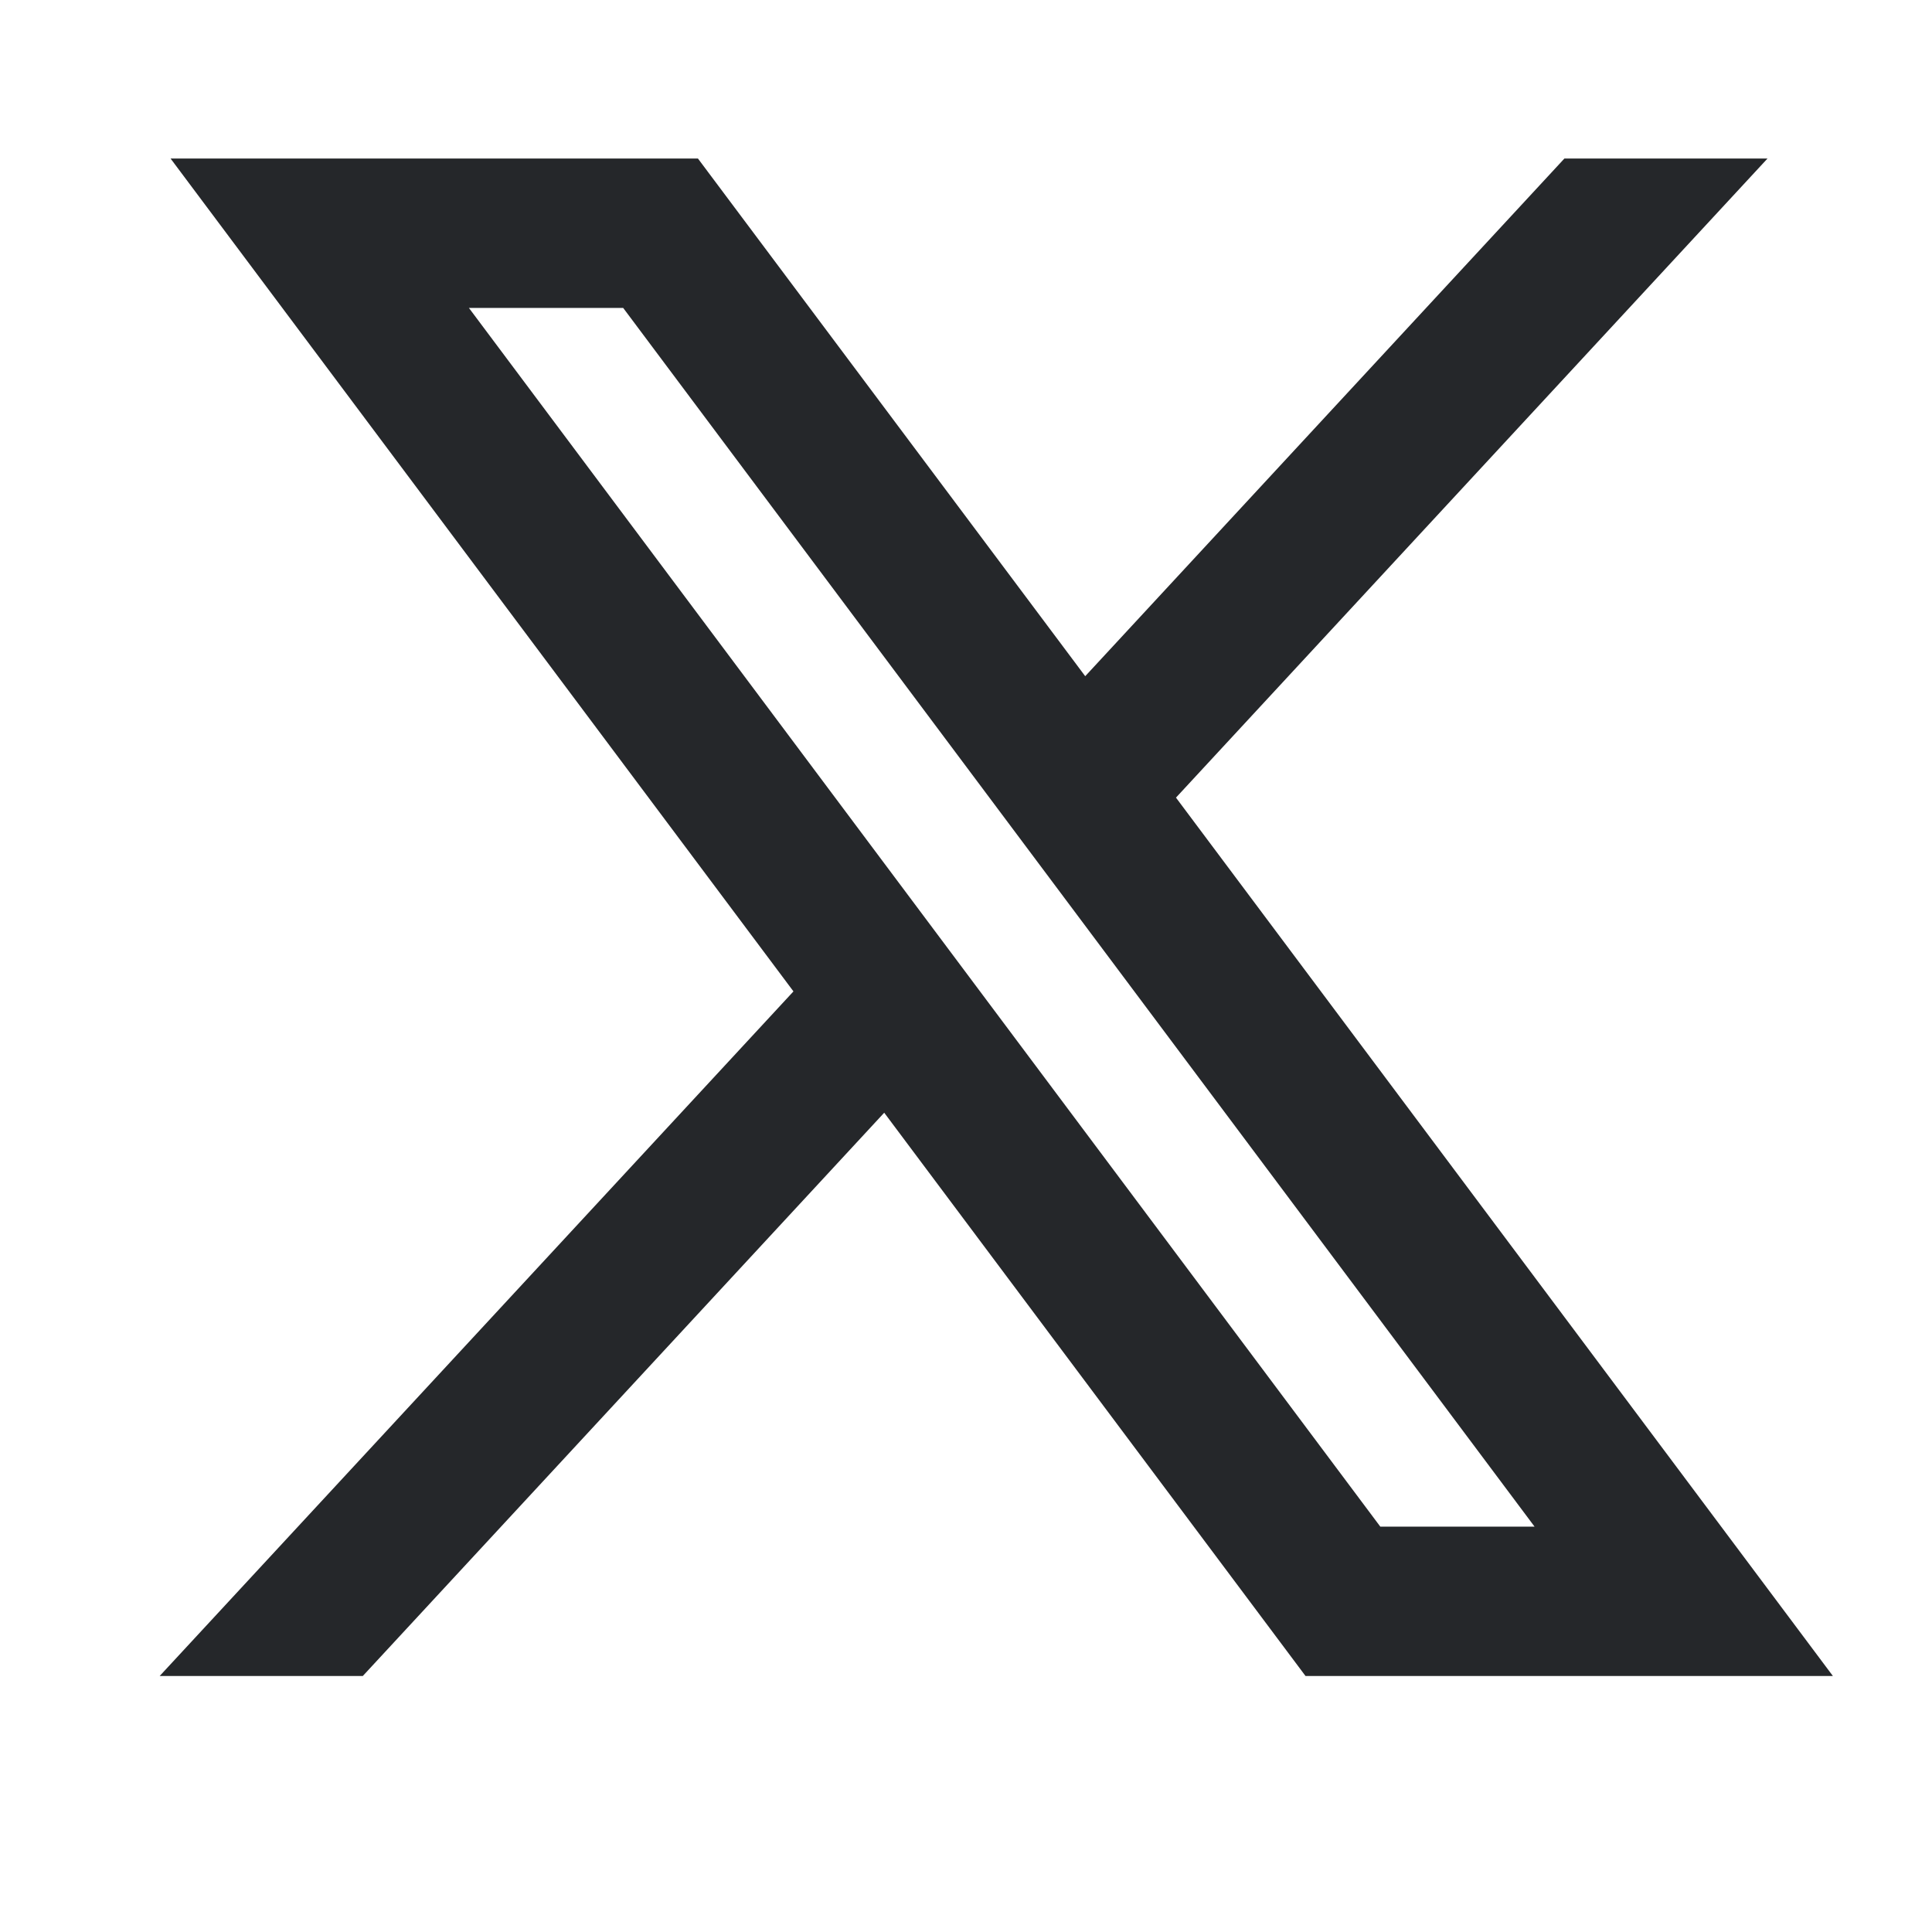
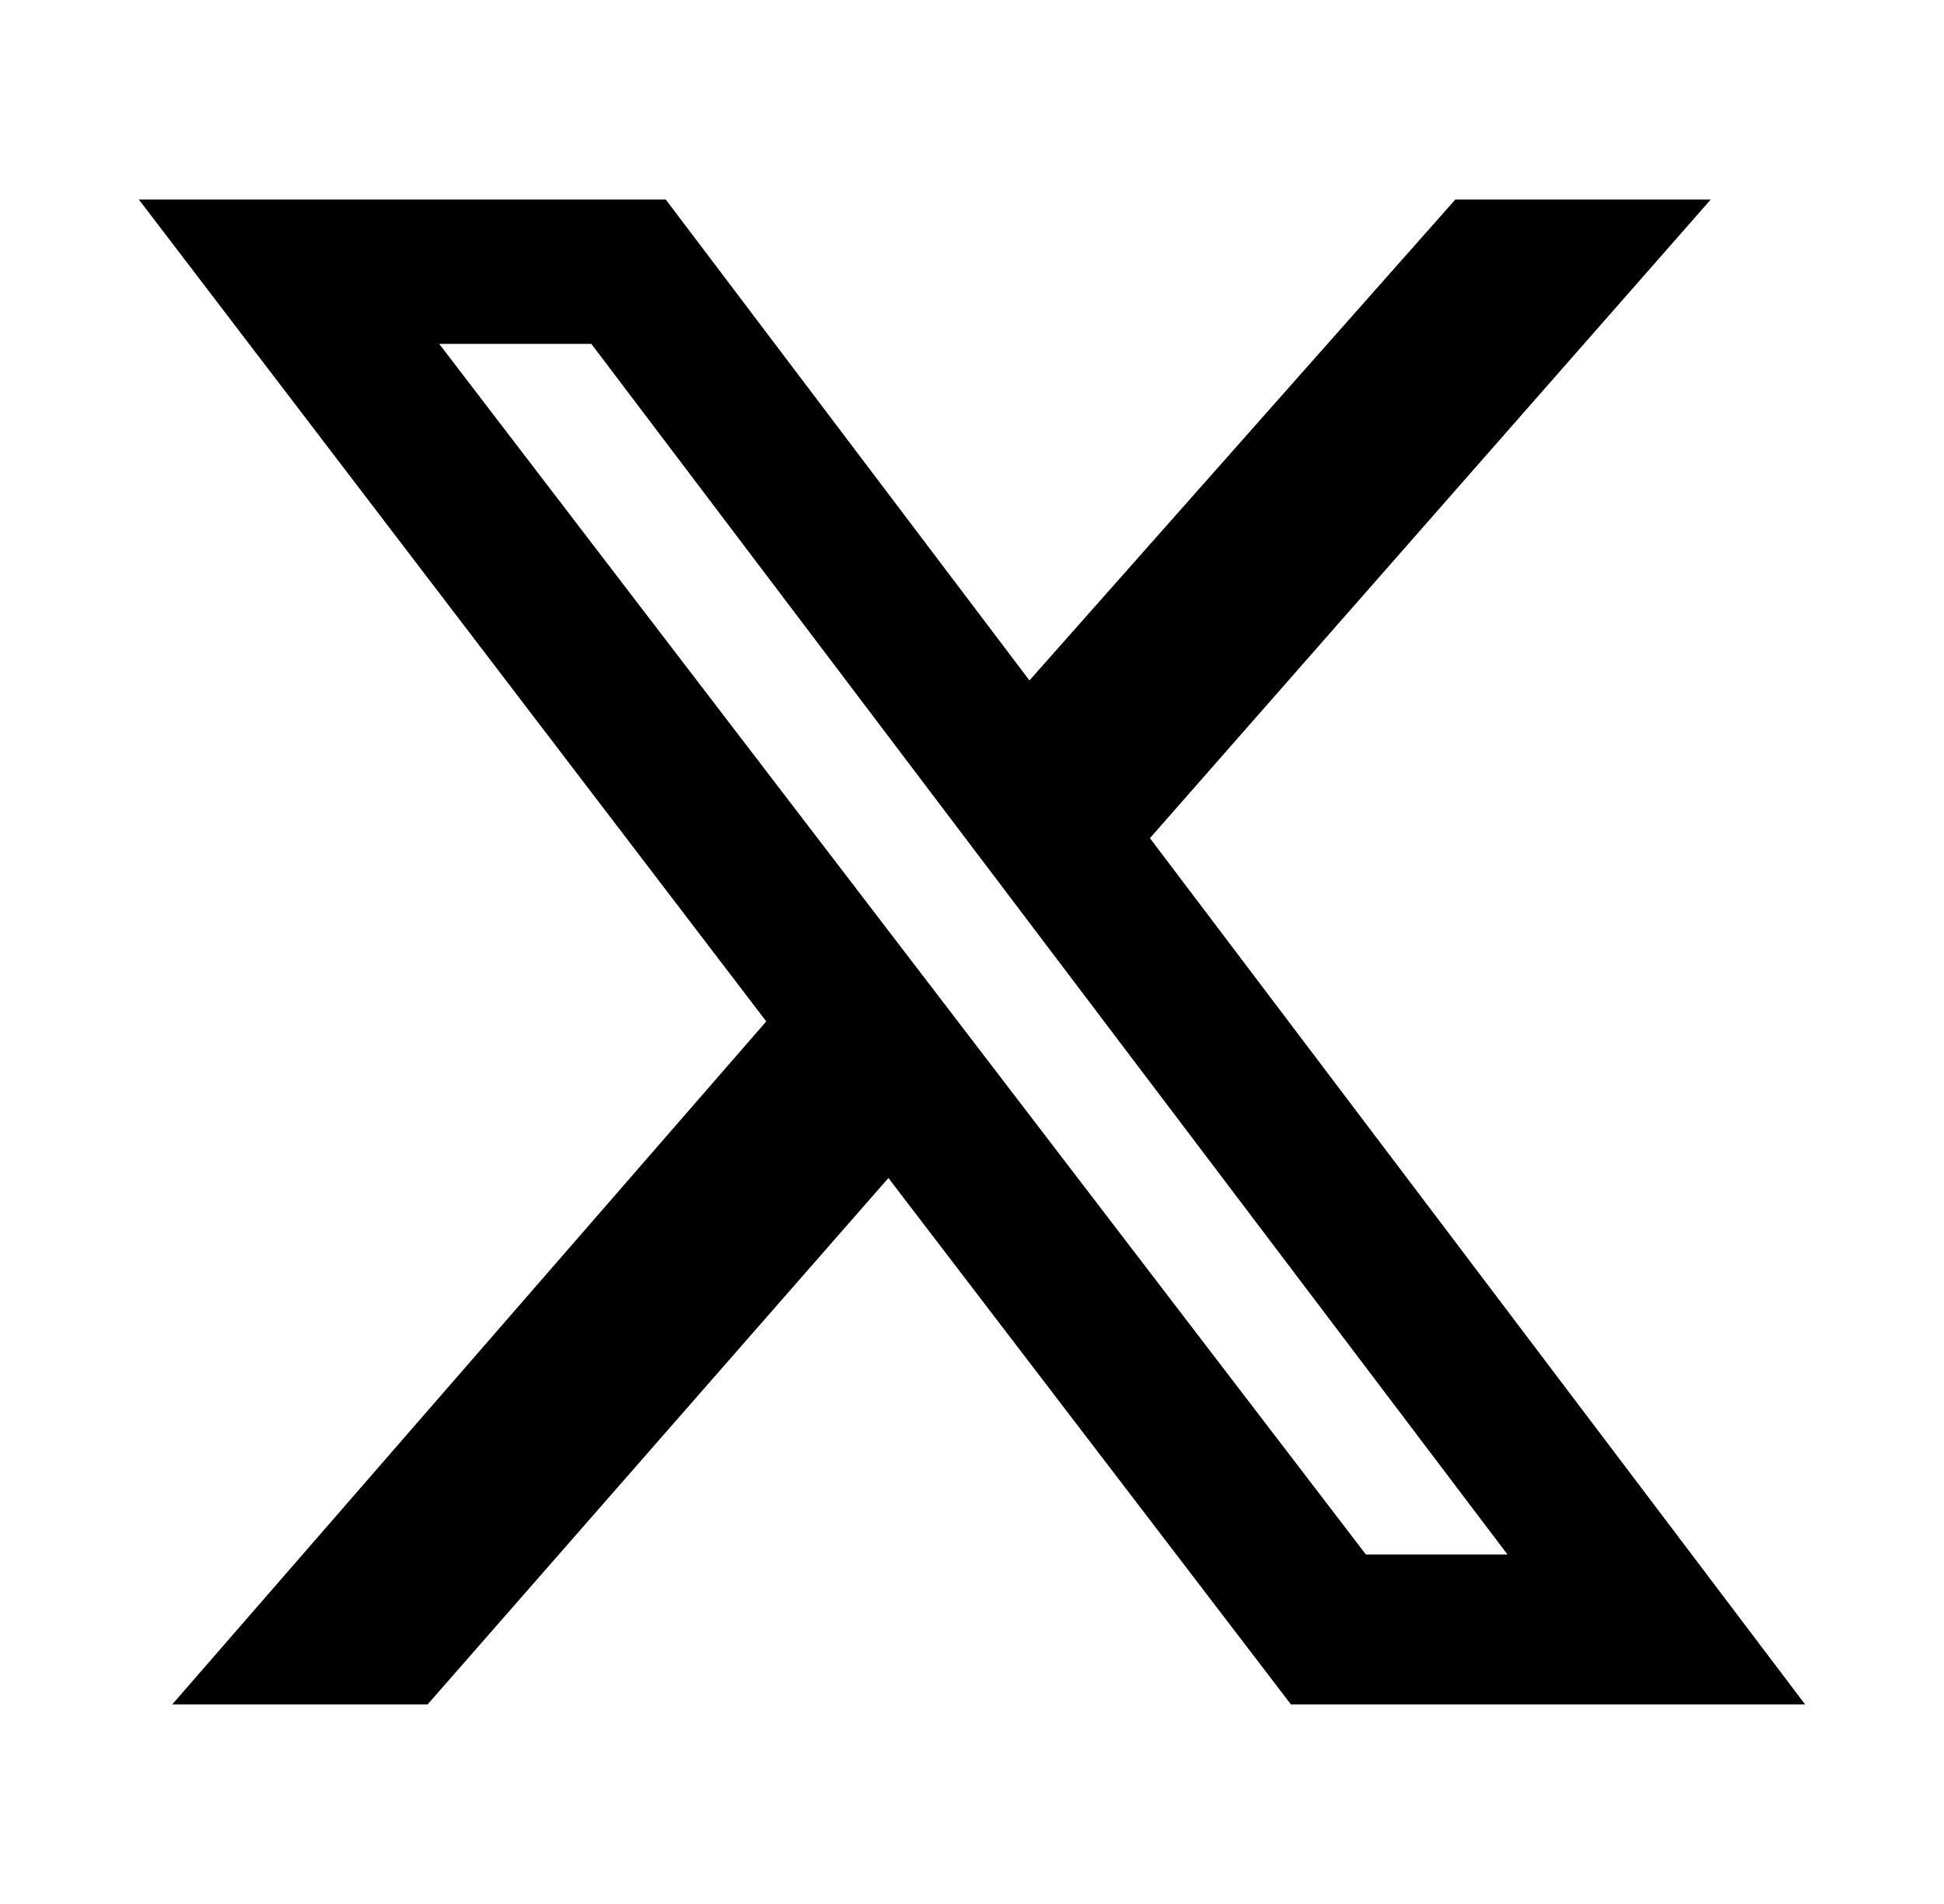
- <svg xmlns="http://www.w3.org/2000/svg" width="16" height="16" viewBox="0 0 16 16" fill="none">
-   <path d="M1.812 1.513L6.831 8.224L1.78 13.68H2.917L7.339 8.903L10.912 13.68H14.78L9.479 6.592L14.18 1.513H13.043L8.971 5.912L5.68 1.513H1.812ZM3.484 2.35H5.261L13.108 12.843H11.331L3.484 2.35Z" fill="#25272A" stroke="#25272A" stroke-width="0.4" />
+ <svg xmlns="http://www.w3.org/2000/svg" width="49" height="48" viewBox="0 0 49 48" fill="none">
+   <path d="M36.683 5.03H43.121L28.985 21.13L45.5 42.97H32.54L22.393 29.698L10.777 42.97H4.34L19.314 25.75L3.5 5.03H16.781L25.948 17.154L36.683 5.03ZM34.429 39.19H37.998L14.906 8.67H11.071L34.429 39.19Z" fill="black" />
</svg>
